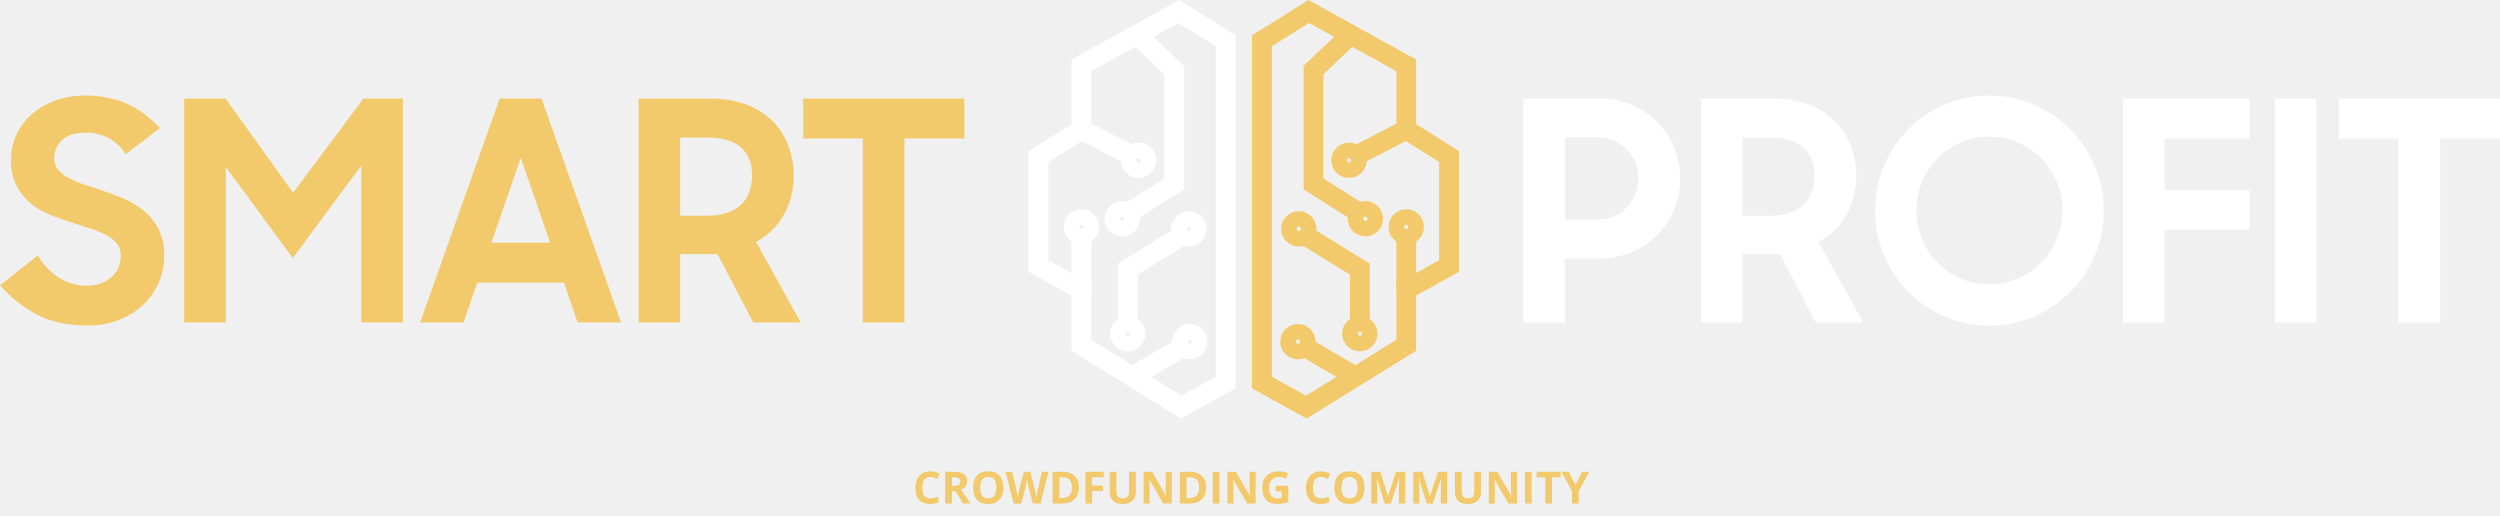
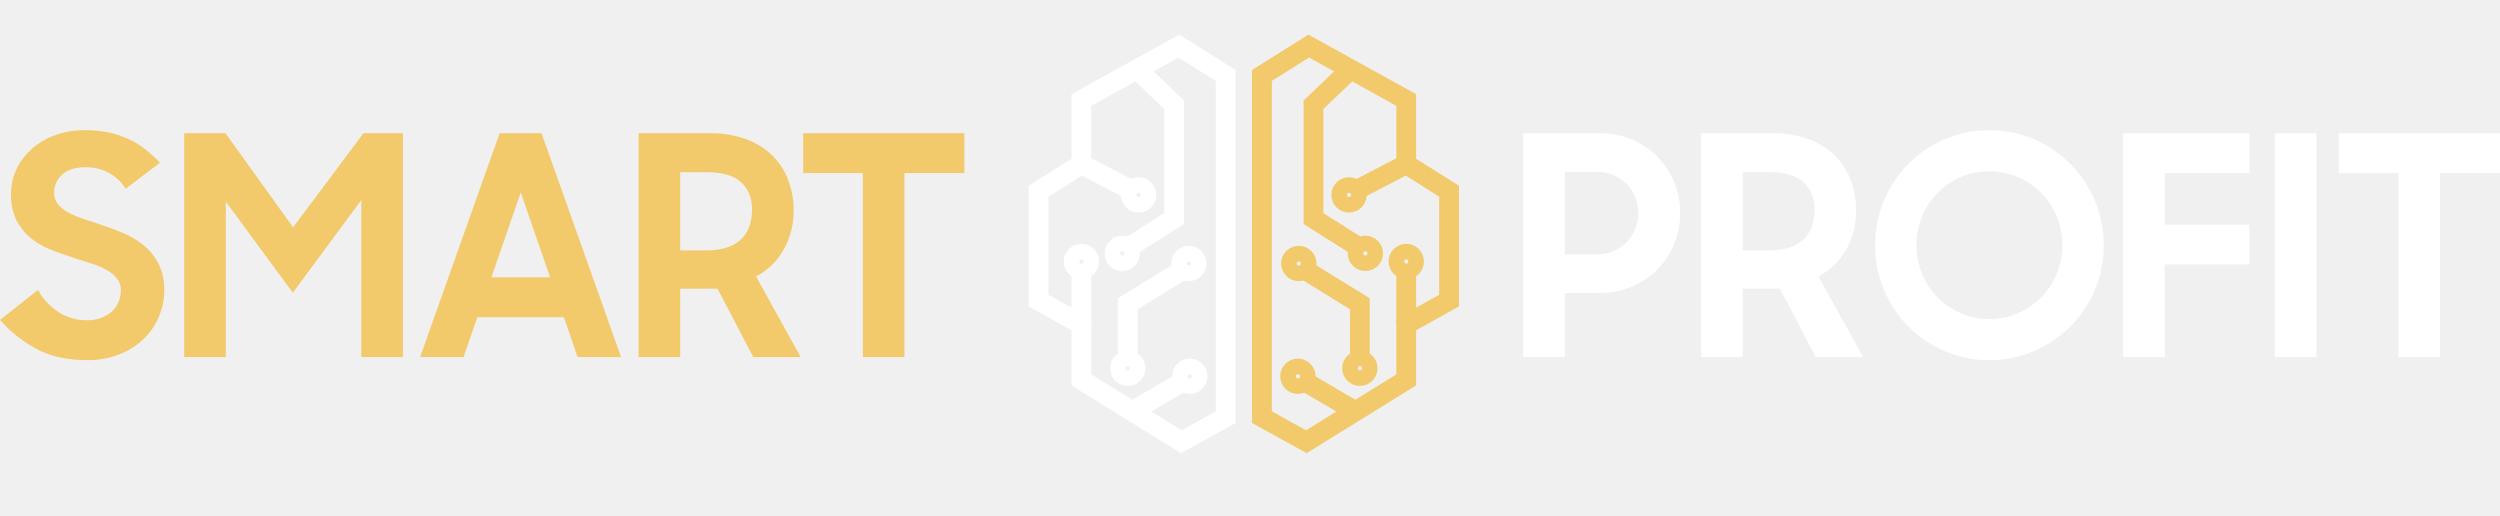
- <svg xmlns="http://www.w3.org/2000/svg" width="1011" height="208.641" viewBox="0 0 1011 208.641">
+ <svg xmlns="http://www.w3.org/2000/svg" width="1011" height="208.641" viewBox="0 0 1011 180.641">
  <g id="Лого" transform="translate(-455 -455.359)">
    <g id="Лого-2" data-name="Лого" transform="translate(556.855 103.285)">
      <g id="Лого-3" data-name="Лого" transform="translate(171.288 -6)">
        <g id="Сгруппировать_92" data-name="Сгруппировать 92" transform="translate(237.184 362.715)">
          <path id="Контур_210" data-name="Контур 210" d="M293.617,374.578l18.918-11.864,16.966,9.38,22.473,12.424V410.49l17.315,10.9v44.249l-17.315,9.619V497.7l-40.4,25.01-17.956-9.94Z" transform="translate(-293.617 -362.715)" fill="none" stroke="#f2ca6b" stroke-miterlimit="10" stroke-width="8" />
          <path id="Контур_211" data-name="Контур 211" d="M348.14,451.034l-18.758-11.864V393.159l15.042-14.348" transform="translate(-308.541 -369.431)" fill="none" stroke="#f2ca6b" stroke-miterlimit="10" stroke-width="8" />
          <line id="Линия_12" data-name="Линия 12" y1="10.661" x2="20.521" transform="translate(37.836 47.776)" fill="none" stroke="#f2ca6b" stroke-miterlimit="10" stroke-width="8" />
          <line id="Линия_13" data-name="Линия 13" y2="23.407" transform="translate(58.357 89.138)" fill="none" stroke="#f2ca6b" stroke-miterlimit="10" stroke-width="8" />
          <line id="Линия_14" data-name="Линия 14" x2="20.842" y2="12.223" transform="translate(16.994 135.471)" fill="none" stroke="#f2ca6b" stroke-miterlimit="10" stroke-width="8" />
          <path id="Контур_212" data-name="Контур 212" d="M345.385,554.482V531.556L322.78,517.608" transform="translate(-305.786 -427.347)" fill="none" stroke="#f2ca6b" stroke-miterlimit="10" stroke-width="8" />
          <circle id="Эллипс_8" data-name="Эллипс 8" cx="3.146" cy="3.146" r="3.146" transform="translate(32.071 57.035)" fill="none" stroke="#f2ca6b" stroke-miterlimit="10" stroke-width="8" />
          <circle id="Эллипс_9" data-name="Эллипс 9" cx="3.146" cy="3.146" r="3.146" transform="translate(38.686 80.668)" fill="none" stroke="#f2ca6b" stroke-miterlimit="10" stroke-width="8" />
          <circle id="Эллипс_10" data-name="Эллипс 10" cx="3.146" cy="3.146" r="3.146" transform="translate(55.211 83.968)" fill="none" stroke="#f2ca6b" stroke-miterlimit="10" stroke-width="8" />
          <circle id="Эллипс_11" data-name="Эллипс 11" cx="3.146" cy="3.146" r="3.146" transform="translate(36.453 127.135)" fill="none" stroke="#f2ca6b" stroke-miterlimit="10" stroke-width="8" />
          <circle id="Эллипс_12" data-name="Эллипс 12" cx="3.146" cy="3.146" r="3.146" transform="translate(11.761 84.768)" fill="none" stroke="#f2ca6b" stroke-miterlimit="10" stroke-width="8" />
          <circle id="Эллипс_13" data-name="Эллипс 13" cx="3.146" cy="3.146" r="3.146" transform="translate(11.39 130.383)" fill="none" stroke="#f2ca6b" stroke-miterlimit="10" stroke-width="8" />
        </g>
        <g id="Сгруппировать_93" data-name="Сгруппировать 93" transform="translate(146.856 362.715)">
          <path id="Контур_213" data-name="Контур 213" d="M222.527,374.578l-18.918-11.864-16.966,9.38L164.17,384.518V410.49l-17.315,10.9v44.249l17.315,9.619V497.7l40.4,25.01,17.956-9.94Z" transform="translate(-146.856 -362.715)" fill="none" stroke="#fff" stroke-miterlimit="10" stroke-width="8" />
          <path id="Контур_214" data-name="Контур 214" d="M208.758,451.034l18.758-11.864V393.159l-15.042-14.348" transform="translate(-172.686 -369.431)" fill="none" stroke="#fff" stroke-miterlimit="10" stroke-width="8" />
          <line id="Линия_15" data-name="Линия 15" x1="20.521" y1="10.661" transform="translate(17.315 47.776)" fill="none" stroke="#fff" stroke-miterlimit="10" stroke-width="8" />
          <line id="Линия_16" data-name="Линия 16" y2="23.407" transform="translate(17.315 89.138)" fill="none" stroke="#fff" stroke-miterlimit="10" stroke-width="8" />
          <line id="Линия_17" data-name="Линия 17" x1="20.842" y2="12.223" transform="translate(37.836 135.471)" fill="none" stroke="#fff" stroke-miterlimit="10" stroke-width="8" />
          <path id="Контур_215" data-name="Контур 215" d="M208.758,554.482V531.556l22.605-13.948" transform="translate(-172.686 -427.347)" fill="none" stroke="#fff" stroke-miterlimit="10" stroke-width="8" />
          <circle id="Эллипс_14" data-name="Эллипс 14" cx="3.146" cy="3.146" r="3.146" transform="translate(37.308 57.035)" fill="none" stroke="#fff" stroke-miterlimit="10" stroke-width="8" />
          <circle id="Эллипс_15" data-name="Эллипс 15" cx="3.146" cy="3.146" r="3.146" transform="translate(30.693 80.668)" fill="none" stroke="#fff" stroke-miterlimit="10" stroke-width="8" />
          <circle id="Эллипс_16" data-name="Эллипс 16" cx="3.146" cy="3.146" r="3.146" transform="translate(14.168 83.968)" fill="none" stroke="#fff" stroke-miterlimit="10" stroke-width="8" />
          <circle id="Эллипс_17" data-name="Эллипс 17" cx="3.146" cy="3.146" r="3.146" transform="translate(32.926 127.134)" fill="none" stroke="#fff" stroke-miterlimit="10" stroke-width="8" />
          <circle id="Эллипс_18" data-name="Эллипс 18" cx="3.146" cy="3.146" r="3.146" transform="translate(57.618 84.768)" fill="none" stroke="#fff" stroke-miterlimit="10" stroke-width="8" />
          <circle id="Эллипс_19" data-name="Эллипс 19" cx="3.146" cy="3.146" r="3.146" transform="translate(57.989 130.383)" fill="none" stroke="#fff" stroke-miterlimit="10" stroke-width="8" />
        </g>
      </g>
      <g id="Smart" transform="translate(-555.33 0.352)">
        <path id="Объединение_1" data-name="Объединение 1" d="M7150.01-4269.287a52.773,52.773,0,0,1-14.535-11.594l15.338-12.151a25.622,25.622,0,0,0,8.537,9.112,20.827,20.827,0,0,0,11.256,3.162,16.041,16.041,0,0,0,5.875-.991,13.41,13.41,0,0,0,4.331-2.667,10.482,10.482,0,0,0,2.659-3.9,12.648,12.648,0,0,0,.865-4.587,7.444,7.444,0,0,0-1.609-4.839,14.039,14.039,0,0,0-4.2-3.409,35.748,35.748,0,0,0-6-2.542q-3.405-1.116-6.99-2.23-4.578-1.49-9.154-3.224a30.355,30.355,0,0,1-8.225-4.65,22.94,22.94,0,0,1-5.938-7.192,22.569,22.569,0,0,1-2.289-10.728,23.525,23.525,0,0,1,2.227-10.167,25.247,25.247,0,0,1,6.248-8.246,29.388,29.388,0,0,1,9.464-5.519,34.8,34.8,0,0,1,12-1.985,44.885,44.885,0,0,1,9.836.991,38.506,38.506,0,0,1,8.04,2.729,34.359,34.359,0,0,1,6.68,4.153,57.884,57.884,0,0,1,5.753,5.271l-13.855,10.539a18.562,18.562,0,0,0-16.329-8.68q-6.187,0-9.4,2.977a9.579,9.579,0,0,0-3.215,7.316,7.121,7.121,0,0,0,1.484,4.587,13.5,13.5,0,0,0,4.019,3.286,33.819,33.819,0,0,0,5.876,2.542l7.05,2.357q4.575,1.488,9.216,3.409a34.264,34.264,0,0,1,8.412,4.959,23.678,23.678,0,0,1,6.123,7.5,23.206,23.206,0,0,1,2.35,10.913,27.012,27.012,0,0,1-2.1,10.416,27.058,27.058,0,0,1-6.061,8.99,30.269,30.269,0,0,1-9.771,6.323,34.2,34.2,0,0,1-13.238,2.419Q7158.484-4264.637,7150.01-4269.287Zm334.4,3.413v-74.405h-24.122V-4356.4h65.19v16.122h-24.246v74.405Zm-44.306,0-14.473-27.656h-15.09v27.656h-16.824V-4356.4h28.945a41.287,41.287,0,0,1,14.288,2.295,30.015,30.015,0,0,1,10.577,6.448,27.778,27.778,0,0,1,6.618,9.921,34.516,34.516,0,0,1,2.289,12.835,31.434,31.434,0,0,1-3.9,15.315,27.16,27.16,0,0,1-11.317,11.1l18.059,32.613Zm-29.563-43.156h10.637a25.378,25.378,0,0,0,8.72-1.3,14.635,14.635,0,0,0,5.691-3.6,13.407,13.407,0,0,0,3.093-5.271,21.158,21.158,0,0,0,.927-6.325q0-6.943-4.391-11.035t-14.04-4.093h-10.637Zm-41.465,43.156L7363.506-4282H7328.5l-5.568,16.122h-17.564l32.162-90.527h16.945l32.164,90.527Zm-34.883-32.241h23.75l-11.874-34.353Zm-52.6,32.241v-63.493l-27.71,37.45-27.089-36.828v62.871h-16.824V-4356.4h16.7L7254-4318.332l28.452-38.069h15.958v90.527Z" transform="translate(-6682 4748)" fill="#f2ca6b" />
      </g>
      <g id="Profit" transform="translate(55.846 -126.147)">
        <path id="Объединение_2" data-name="Объединение 2" d="M6694.7-4141.8a46.792,46.792,0,0,1-14.66-9.919,45.958,45.958,0,0,1-9.834-14.755,46.184,46.184,0,0,1-3.588-18.167,45.739,45.739,0,0,1,3.588-18.1,46.9,46.9,0,0,1,9.834-14.755,46.348,46.348,0,0,1,14.66-9.983,44.781,44.781,0,0,1,18.062-3.657,44.787,44.787,0,0,1,18.058,3.657,47.164,47.164,0,0,1,14.722,9.983,46.407,46.407,0,0,1,9.9,14.755,45.772,45.772,0,0,1,3.586,18.1,46.217,46.217,0,0,1-3.586,18.167,45.483,45.483,0,0,1-9.9,14.755,47.624,47.624,0,0,1-14.722,9.919,44.8,44.8,0,0,1-18.058,3.659A44.79,44.79,0,0,1,6694.7-4141.8Zm6.494-70.369a29.6,29.6,0,0,0-9.339,6.385,29.856,29.856,0,0,0-6.248,9.487,29.824,29.824,0,0,0-2.287,11.655,29.8,29.8,0,0,0,2.287,11.657,29.818,29.818,0,0,0,6.248,9.487,29.541,29.541,0,0,0,9.339,6.385,28.492,28.492,0,0,0,11.567,2.356,28.488,28.488,0,0,0,11.563-2.356,30.3,30.3,0,0,0,9.4-6.385,29.374,29.374,0,0,0,6.309-9.487,29.805,29.805,0,0,0,2.289-11.657,29.825,29.825,0,0,0-2.289-11.655,29.41,29.41,0,0,0-6.309-9.487,30.358,30.358,0,0,0-9.4-6.385,28.553,28.553,0,0,0-11.563-2.356A28.557,28.557,0,0,0,6701.2-4212.167Zm177.031,72.792v-74.4h-24.121V-4229.9H6919.3v16.122h-24.244v74.4Zm-50,0V-4229.9h16.822v90.526Zm-61.37,0V-4229.9h51.088v16.122H6783.68v20.833h34.265v16.122H6783.68v37.45Zm-124.269,0-14.472-27.654h-15.09v27.654H6596.2V-4229.9h28.946a41.268,41.268,0,0,1,14.286,2.3,29.979,29.979,0,0,1,10.577,6.448,27.785,27.785,0,0,1,6.62,9.921,34.525,34.525,0,0,1,2.287,12.834,31.423,31.423,0,0,1-3.9,15.314,27.162,27.162,0,0,1-11.319,11.1l18.062,32.614Zm-29.562-43.156h10.636a25.414,25.414,0,0,0,8.723-1.3,14.636,14.636,0,0,0,5.689-3.6,13.4,13.4,0,0,0,3.093-5.271,21.15,21.15,0,0,0,.927-6.324q0-6.945-4.39-11.038t-14.042-4.093h-10.636Zm-88.728,43.156V-4229.9h30.926a32.687,32.687,0,0,1,12.987,2.542,32.3,32.3,0,0,1,10.268,6.882,31.765,31.765,0,0,1,6.8,10.232,32.2,32.2,0,0,1,2.473,12.586,32.647,32.647,0,0,1-2.473,12.649,31.531,31.531,0,0,1-6.8,10.292,32.055,32.055,0,0,1-10.329,6.883,33.109,33.109,0,0,1-13.05,2.542h-13.979v25.917Zm16.823-41.543h12.864a17.354,17.354,0,0,0,6.8-1.3,15.911,15.911,0,0,0,5.319-3.6,16.508,16.508,0,0,0,3.464-5.331,17.11,17.11,0,0,0,1.236-6.512,17.113,17.113,0,0,0-1.236-6.51,15.826,15.826,0,0,0-3.464-5.27,16.46,16.46,0,0,0-5.319-3.536,17.38,17.38,0,0,0-6.8-1.3h-12.864Z" transform="translate(-6066 4748)" fill="#fff" />
      </g>
    </g>
-     <text id="Crowdfunding_Сommunity" data-name="Crowdfunding Сommunity" transform="translate(961 659)" fill="#f2ca6b" font-size="18" font-family="OpenSans-Bold, Open Sans" font-weight="700">
-       <tspan x="-136.872" y="0">CROWDFUNDING СOMMUNITY</tspan>
-     </text>
  </g>
</svg>
